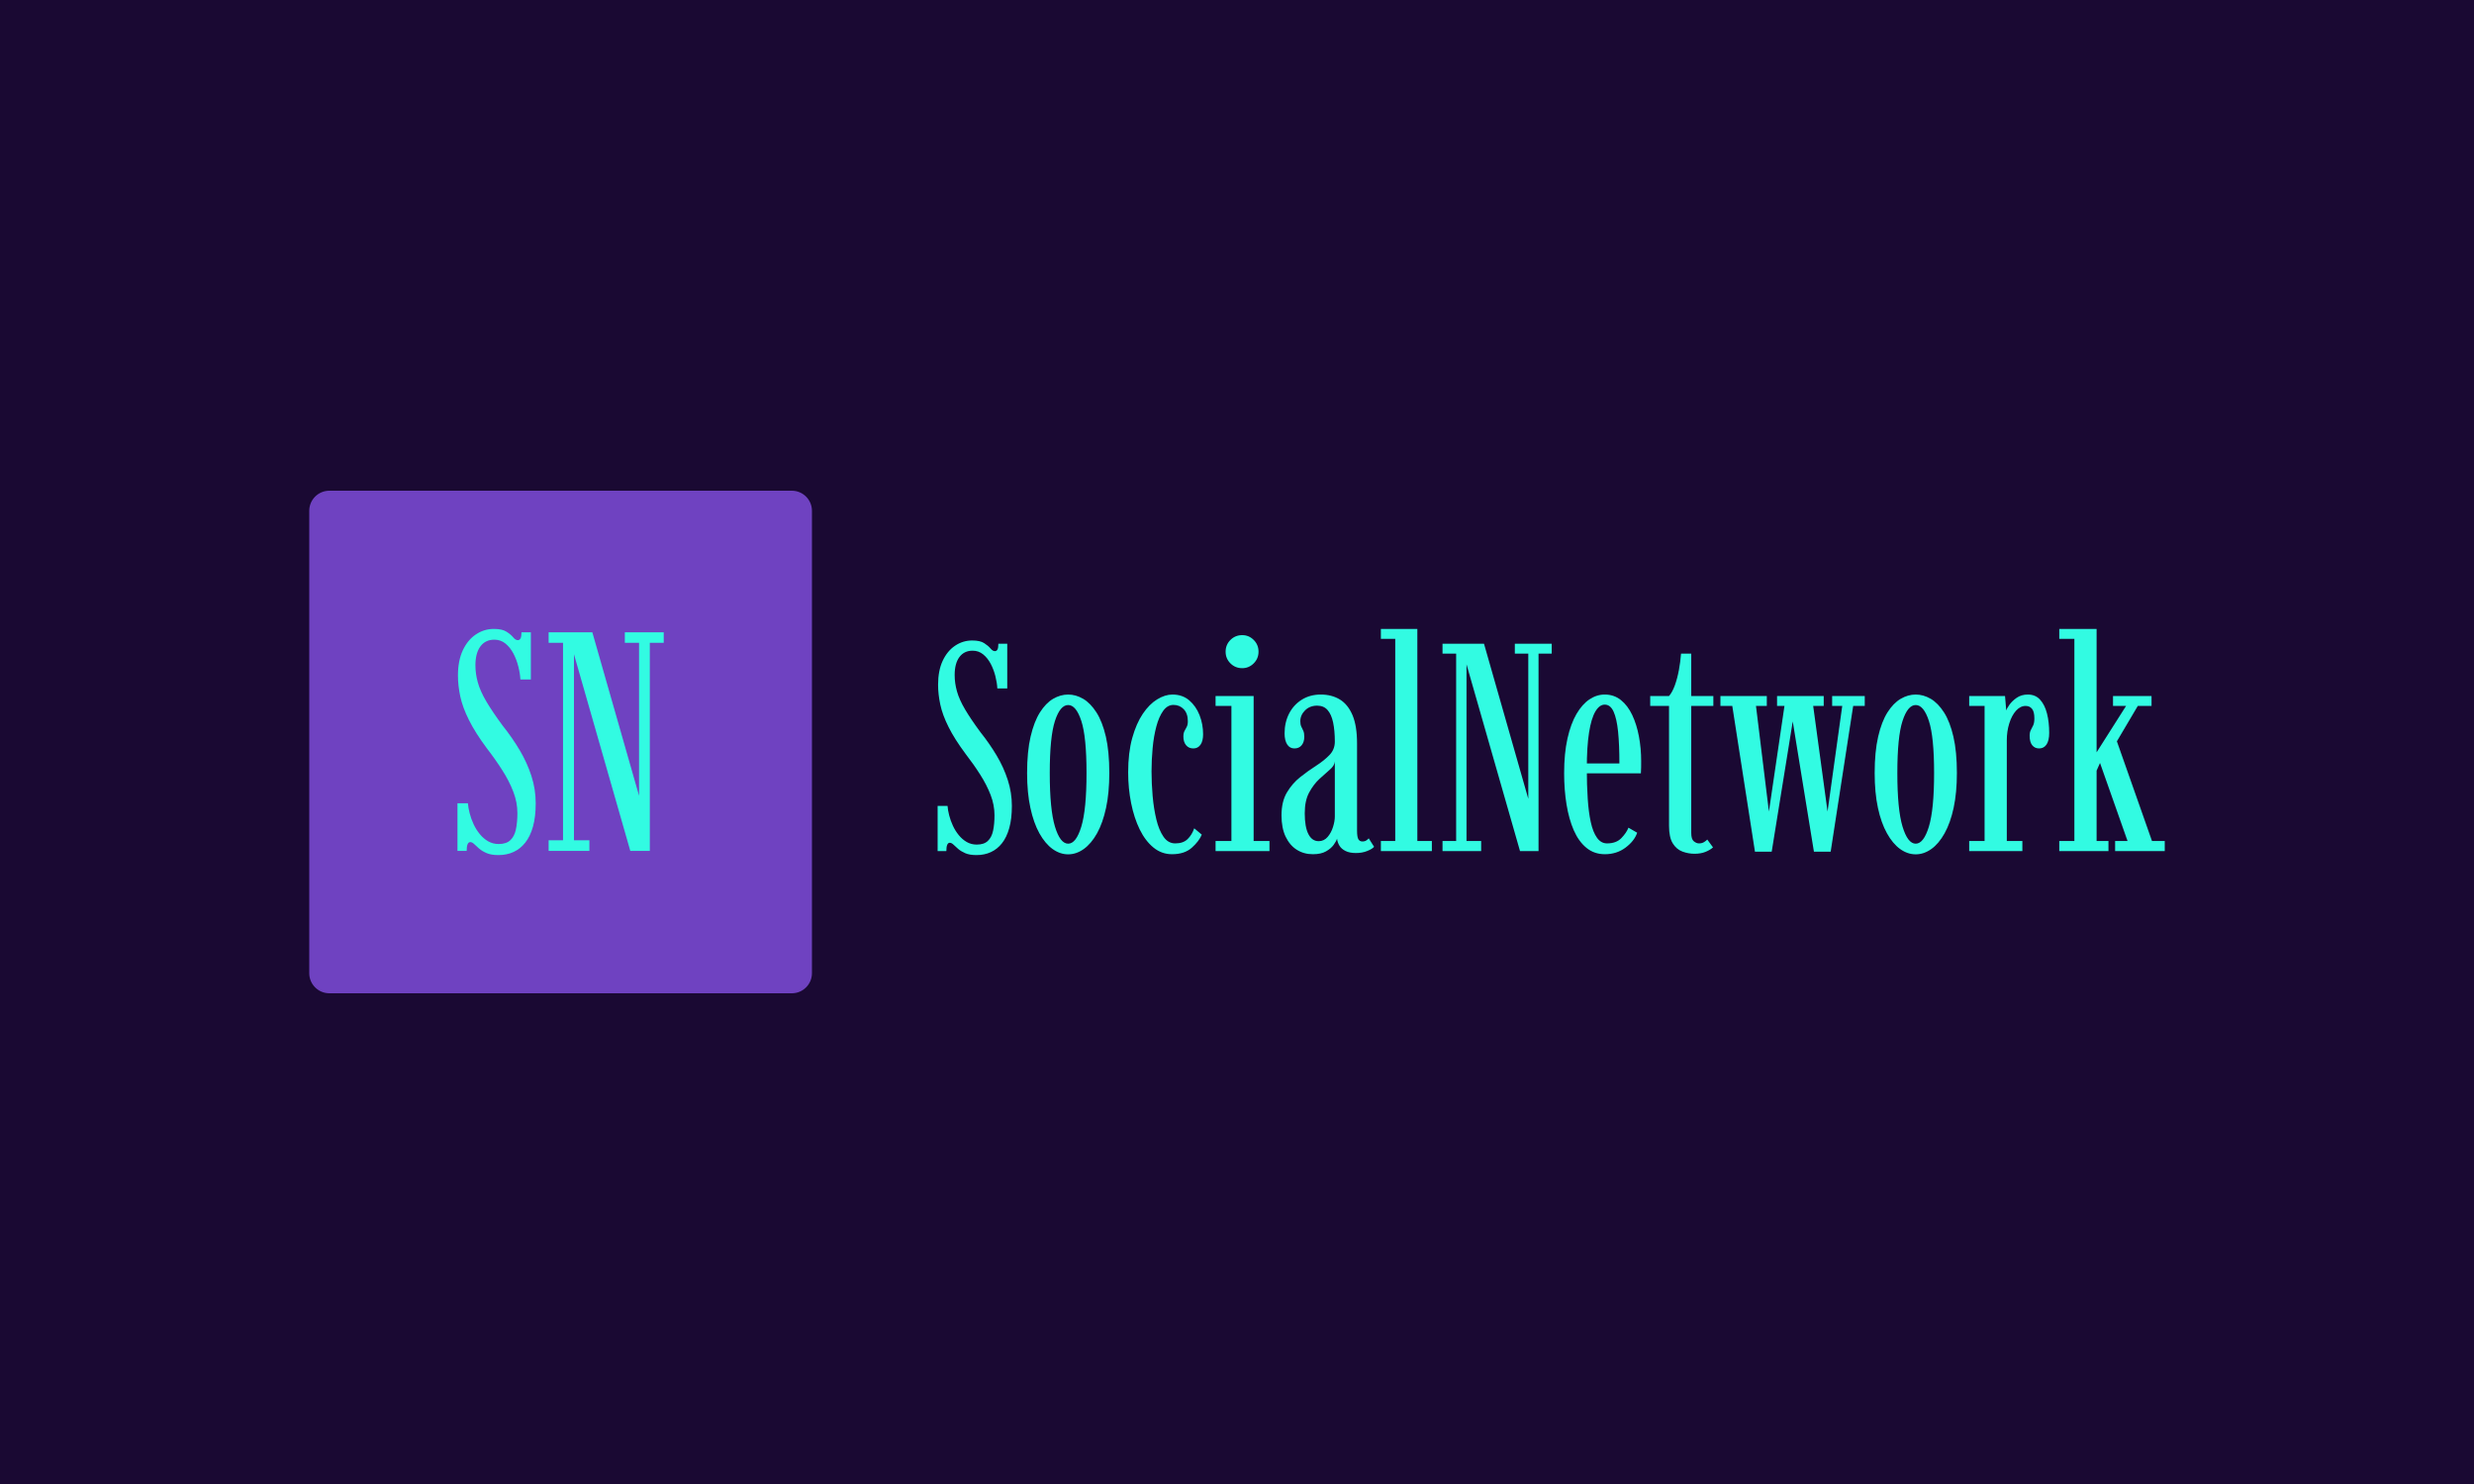
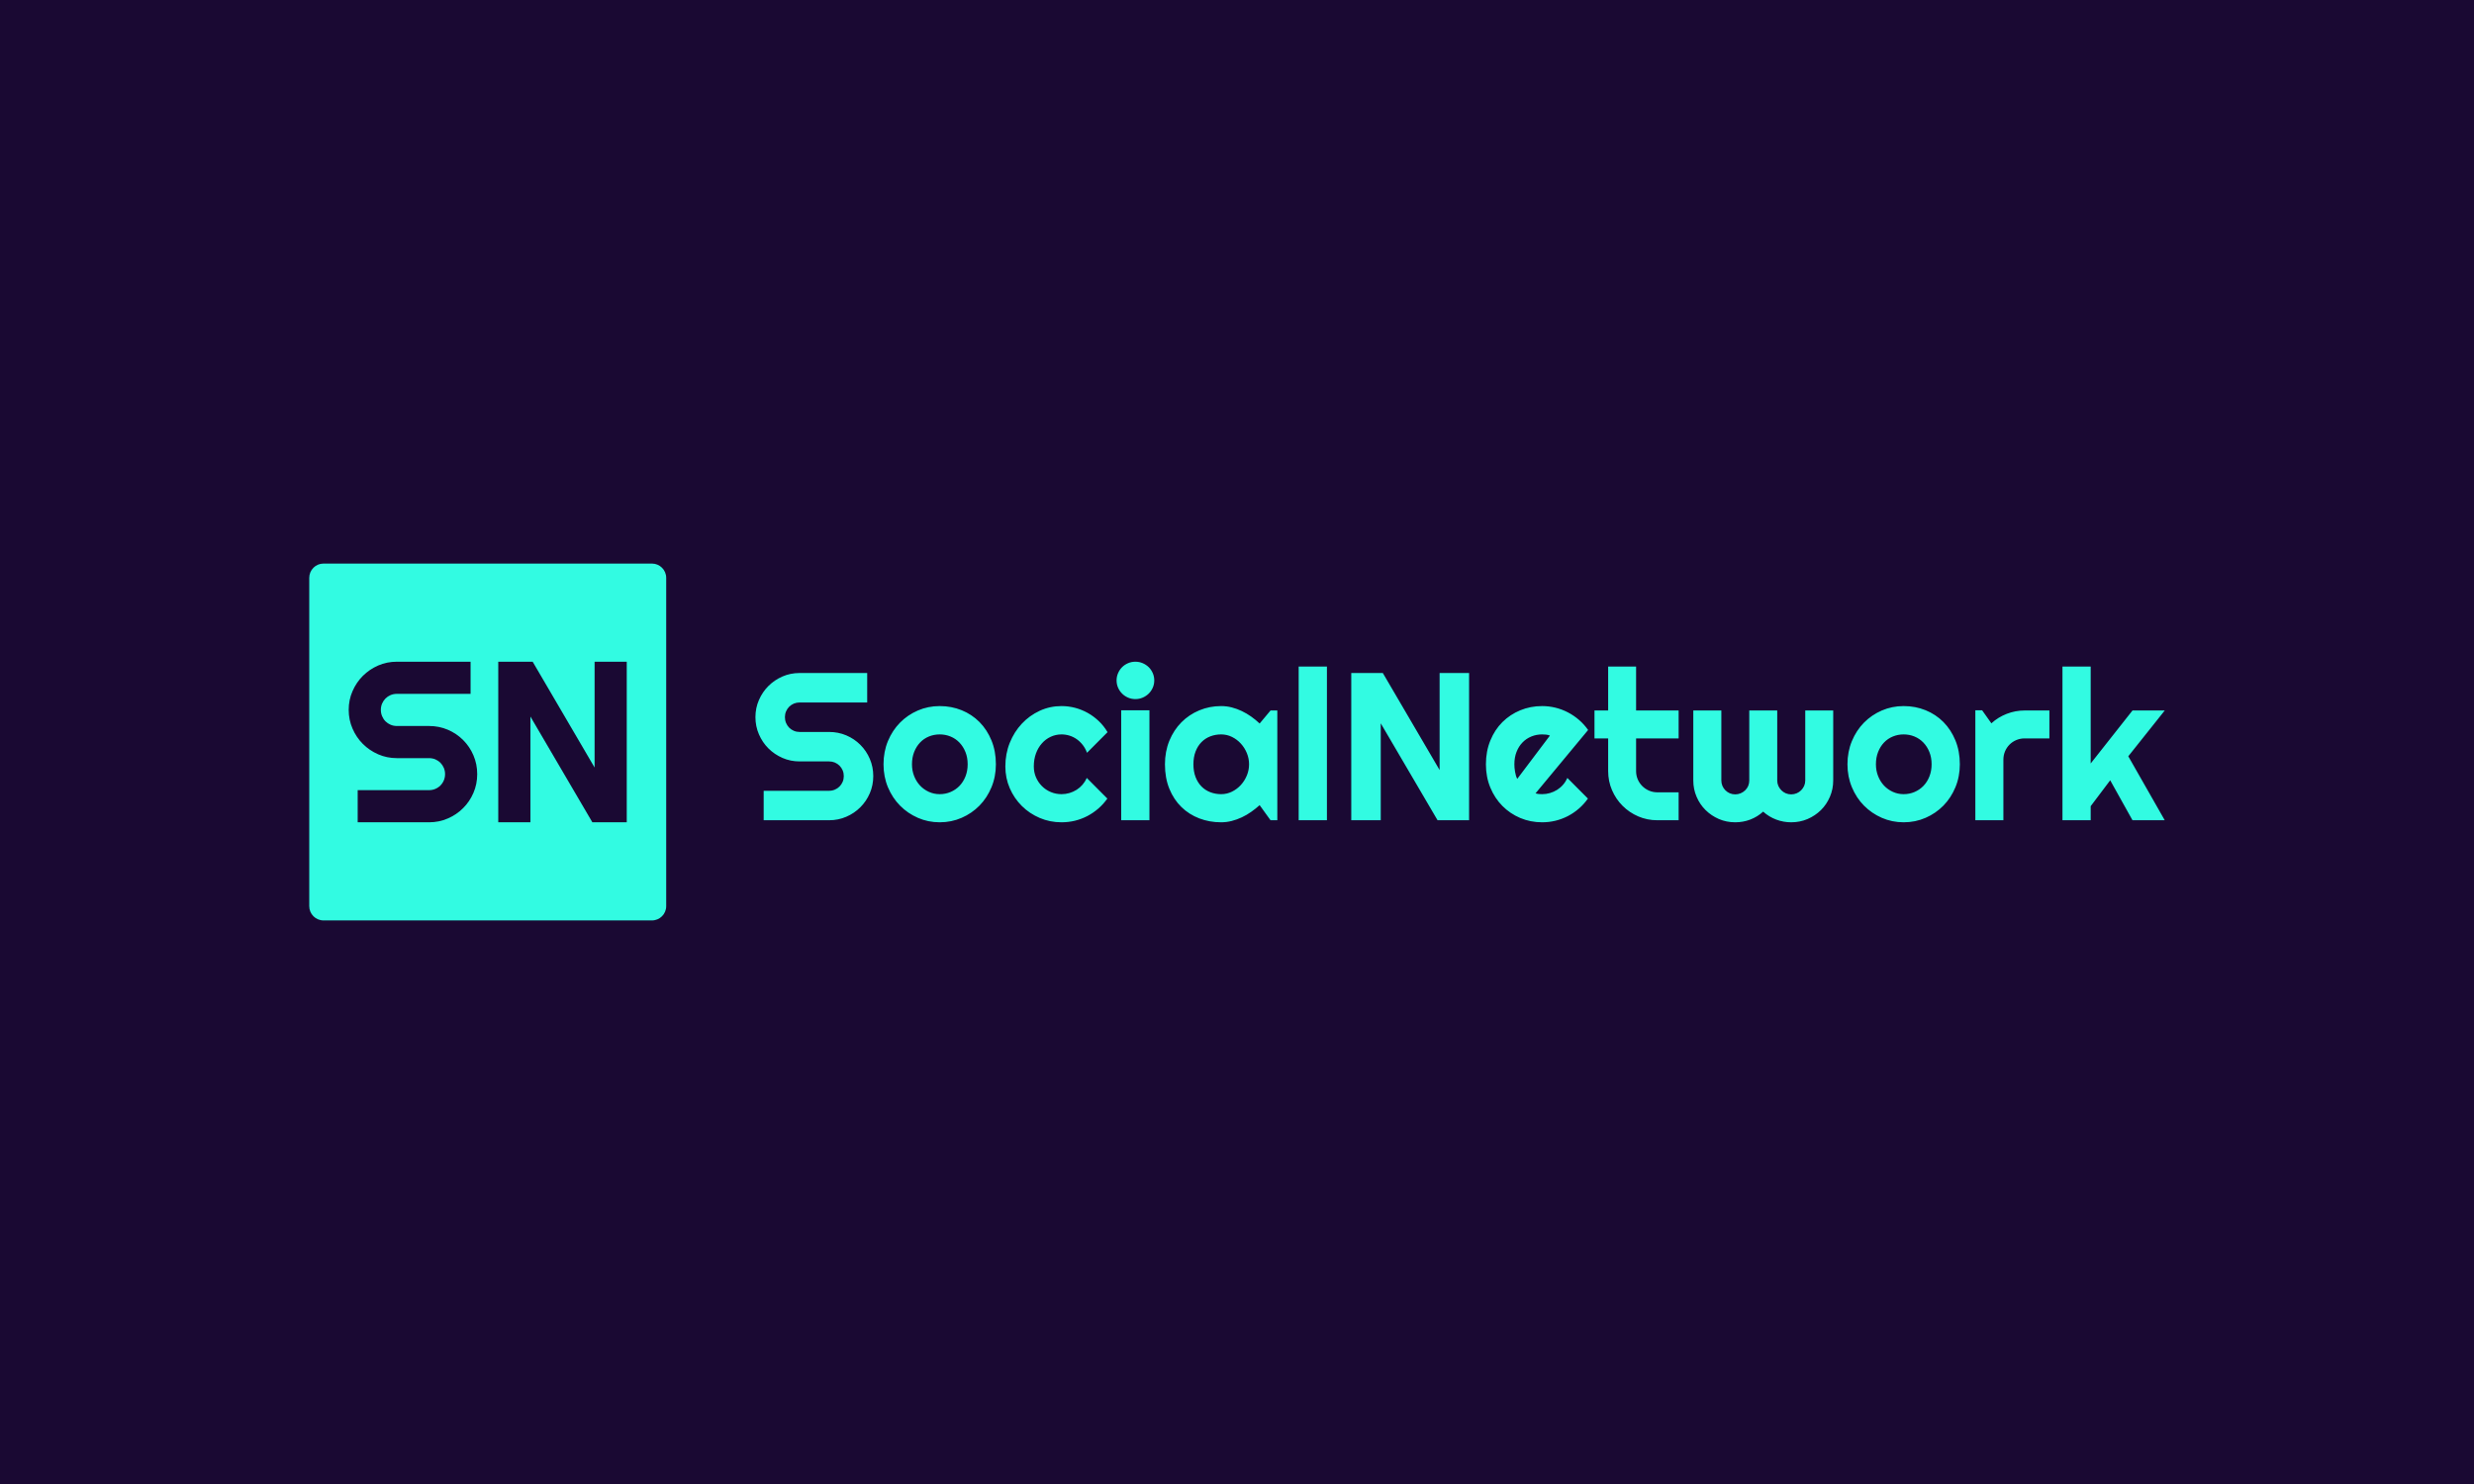
<svg xmlns="http://www.w3.org/2000/svg" version="1.1" width="100%" height="100%" viewBox="0 0 1000 600">
  <rect width="1000" height="600" x="0" y="0" fill="#1a0933" />
  <g>
-     <rect width="333.333" height="333.333" rx="13.333" ry="13.333" y="227.282" fill="#6f42c1" transform="matrix(0.6095797,0,0,0.6095797,0,59.85718)" x="205.059" />
-     <path d="M330.459 468.948L330.459 468.948Q325.714 468.948 322.694 467.654Q319.703 466.36 317.719 464.663Q315.764 462.938 314.412 461.644Q313.06 460.35 311.824 460.35L311.824 460.35Q309.437 460.35 309.437 466.159L309.437 466.159L303.34 466.159L303.34 434.583L310.271 434.583Q310.472 437.574 311.421 441.197Q312.341 444.821 314.009 448.415Q315.649 451.981 318.093 454.972Q320.537 457.992 323.672 459.803Q326.835 461.615 330.66 461.615L330.66 461.615Q335.75 461.615 338.425 459.056Q341.128 456.525 342.106 451.866Q343.083 447.207 343.083 441.111L343.083 441.111Q343.083 433.95 340.351 426.876Q337.619 419.773 333.047 412.641Q328.503 405.48 322.895 398.233L322.895 398.233Q315.131 387.794 310.961 379.397Q306.762 371.028 305.21 363.781Q303.657 356.534 303.657 349.891L303.657 349.891Q303.657 340.056 306.849 333.183Q310.07 326.281 315.505 322.629Q320.94 318.948 327.468 318.948L327.468 318.948Q333.047 318.948 335.894 320.817Q338.741 322.658 340.294 324.527Q341.847 326.396 343.313 326.396L343.313 326.396Q344.55 326.396 345.154 325.246Q345.787 324.125 345.787 321.22L345.787 321.22L351.998 321.22L351.998 352.48L345.068 352.48Q344.866 348.54 343.716 343.939Q342.566 339.337 340.466 335.311Q338.338 331.256 335.175 328.668Q332.012 326.08 327.784 326.08L327.784 326.08Q321.86 326.08 318.553 330.538Q315.246 334.995 315.246 343.076L315.246 343.076Q315.246 348.77 316.856 354.493Q318.467 360.244 322.493 367.089Q326.519 373.904 333.248 383.02L333.248 383.02Q339.69 391.101 344.608 399.383Q349.525 407.666 352.372 416.465Q355.219 425.265 355.219 434.583L355.219 434.583Q355.219 443.584 353.407 450.054Q351.596 456.525 348.317 460.666Q345.068 464.807 340.553 466.878Q336.066 468.948 330.459 468.948ZM390.821 466.159L363.789 466.159L363.789 459.113L373.336 459.113L373.336 328.151L363.789 328.151L363.789 321.22L392.777 321.22L424.468 432.11L423.749 432.11L423.749 328.151L414.316 328.151L414.316 321.22L440.112 321.22L440.112 328.151L430.881 328.151L430.881 466.159L417.94 466.159L379.634 332.407L380.583 332.407L380.583 459.113L390.821 459.113L390.821 466.159Z " fill="#32fbe2" transform="matrix(0.6095797,0,0,0.6095797,0,59.85718)" />
-     <path d="M647.458 468.948L647.458 468.948Q642.956 468.948 640.091 467.72Q637.253 466.492 635.37 464.882Q633.514 463.245 632.232 462.017Q630.949 460.789 629.776 460.789L629.776 460.789Q627.511 460.789 627.511 466.301L627.511 466.301L621.726 466.301L621.726 436.34L628.302 436.34Q628.493 439.177 629.394 442.616Q630.267 446.054 631.85 449.465Q633.405 452.849 635.725 455.686Q638.044 458.552 641.018 460.271Q644.02 461.99 647.649 461.99L647.649 461.99Q652.479 461.99 655.017 459.561Q657.582 457.16 658.51 452.739Q659.437 448.319 659.437 442.534L659.437 442.534Q659.437 435.739 656.845 429.026Q654.253 422.286 649.914 415.519Q645.603 408.724 640.282 401.848L640.282 401.848Q632.914 391.943 628.957 383.975Q624.973 376.034 623.5 369.157Q622.026 362.281 622.026 355.977L622.026 355.977Q622.026 346.645 625.055 340.123Q628.111 333.574 633.269 330.109Q638.426 326.616 644.62 326.616L644.62 326.616Q649.914 326.616 652.616 328.39Q655.317 330.136 656.791 331.91Q658.264 333.684 659.656 333.684L659.656 333.684Q660.829 333.684 661.402 332.592Q662.003 331.528 662.003 328.772L662.003 328.772L667.897 328.772L667.897 358.433L661.32 358.433Q661.129 354.695 660.038 350.329Q658.946 345.963 656.954 342.143Q654.935 338.295 651.933 335.839Q648.932 333.383 644.92 333.383L644.92 333.383Q639.299 333.383 636.161 337.613Q633.023 341.843 633.023 349.51L633.023 349.51Q633.023 354.913 634.551 360.344Q636.079 365.801 639.9 372.295Q643.72 378.763 650.105 387.413L650.105 387.413Q656.218 395.081 660.884 402.939Q665.55 410.798 668.251 419.148Q670.953 427.498 670.953 436.34L670.953 436.34Q670.953 444.881 669.234 451.02Q667.515 457.16 664.404 461.089Q661.32 465.019 657.036 466.983Q652.779 468.948 647.458 468.948ZM708.282 468.457L708.282 468.457Q702.879 468.457 697.968 464.937Q693.056 461.39 689.208 454.513Q685.388 447.637 683.232 437.622Q681.049 427.607 681.049 414.537L681.049 414.537Q681.049 400.293 683.369 390.36Q685.688 380.454 689.563 374.315Q693.438 368.175 698.295 365.31Q703.152 362.472 708.282 362.472L708.282 362.472Q713.385 362.472 718.242 365.31Q723.099 368.175 727.029 374.315Q730.958 380.454 733.278 390.36Q735.57 400.293 735.57 414.537L735.57 414.537Q735.57 427.607 733.414 437.622Q731.258 447.637 727.438 454.513Q723.591 461.39 718.624 464.937Q713.685 468.457 708.282 468.457ZM708.282 461.39L708.282 461.39Q713.576 461.39 717.014 450.038Q720.453 438.686 720.453 414.537L720.453 414.537Q720.453 390.551 717.014 379.991Q713.576 369.43 708.282 369.43L708.282 369.43Q702.961 369.43 699.523 379.991Q696.085 390.551 696.085 414.537L696.085 414.537Q696.085 438.686 699.523 450.038Q702.961 461.39 708.282 461.39ZM777.129 468.375L777.129 468.375Q770.252 468.375 764.85 463.955Q759.447 459.534 755.708 451.921Q751.997 444.307 750.032 434.511Q748.068 424.742 748.068 414.046L748.068 414.046Q748.068 400.975 750.769 391.288Q753.471 381.628 757.782 375.243Q762.093 368.857 767.305 365.665Q772.517 362.472 777.429 362.472L777.429 362.472Q784.005 362.472 788.535 366.292Q793.038 370.14 795.412 376.17Q797.758 382.201 797.758 388.804L797.758 388.804Q797.758 393.307 796.039 395.763Q794.32 398.219 791.291 398.219L791.291 398.219Q788.235 398.219 786.461 396.063Q784.688 393.907 784.688 390.36L784.688 390.36Q784.688 388.013 785.424 386.676Q786.161 385.366 786.898 383.92Q787.635 382.501 787.635 380.154L787.635 380.154Q787.635 375.052 784.906 372.186Q782.15 369.348 778.111 369.348L778.111 369.348Q774.1 369.348 771.289 373.278Q768.479 377.207 766.76 383.647Q765.041 390.06 764.304 397.891Q763.567 405.696 763.567 413.445L763.567 413.445Q763.567 421.413 764.304 429.818Q765.041 438.195 766.76 445.317Q768.479 452.439 771.535 456.833Q774.591 461.199 779.285 461.199L779.285 461.199Q784.606 461.199 787.498 458.333Q790.391 455.495 791.864 451.184L791.864 451.184L796.885 455.386Q795.111 459.725 790.309 464.036Q785.479 468.375 777.129 468.375ZM841.773 466.301L806.027 466.301L806.027 459.616L816.532 459.616L816.532 370.031L806.027 370.031L806.027 363.454L831.268 363.454L831.268 459.616L841.773 459.616L841.773 466.301ZM823.709 344.981L823.709 344.981Q819.07 344.981 815.877 341.788Q812.685 338.595 812.685 334.066L812.685 334.066Q812.685 329.454 815.877 326.261Q819.07 323.069 823.709 323.069L823.709 323.069Q828.129 323.069 831.322 326.261Q834.515 329.454 834.515 334.066L834.515 334.066Q834.515 338.595 831.322 341.788Q828.129 344.981 823.709 344.981ZM870.562 468.375L870.562 468.375Q864.558 468.375 859.892 465.428Q855.226 462.481 852.47 456.723Q849.741 450.966 849.741 442.616L849.741 442.616Q849.741 433.502 853.316 427.444Q856.891 421.413 862.157 417.238Q867.424 413.063 872.717 409.68Q878.011 406.269 881.559 402.585Q885.106 398.901 885.106 393.716L885.106 393.716Q885.106 386.349 883.96 380.973Q882.841 375.625 880.276 372.732Q877.738 369.84 873.4 369.84L873.4 369.84Q868.488 369.84 865.35 372.978Q862.212 376.116 862.212 380.236L862.212 380.236Q862.212 382.419 862.894 383.784Q863.576 385.148 864.231 386.594Q864.859 388.013 864.859 390.469L864.859 390.469Q864.859 393.907 863.139 396.063Q861.42 398.219 858.282 398.219L858.282 398.219Q855.226 398.219 853.507 395.572Q851.788 392.925 851.788 388.204L851.788 388.204Q851.788 380.946 854.789 375.079Q857.791 369.239 863.249 365.856Q868.679 362.472 875.774 362.472L875.774 362.472Q883.032 362.472 888.435 365.746Q893.838 369.048 896.84 376.17Q899.841 383.292 899.841 394.971L899.841 394.971L899.841 452.739Q899.841 456.969 900.715 458.442Q901.588 459.916 903.361 459.916L903.361 459.916Q905.026 459.916 906.063 459.179Q907.1 458.442 907.591 457.842L907.591 457.842L911.138 463.463Q909.856 464.937 906.554 466.247Q903.28 467.584 899.05 467.584L899.05 467.584Q894.93 467.584 892.228 466.247Q889.527 464.937 888.19 462.754Q886.852 460.598 886.58 458.06L886.58 458.06Q886.088 459.725 884.315 462.181Q882.541 464.637 879.239 466.492Q875.965 468.375 870.562 468.375ZM874.382 459.725L874.382 459.725Q877.929 459.725 880.331 456.914Q882.732 454.131 883.905 450.283Q885.106 446.463 885.106 443.325L885.106 443.325L885.106 406.869Q884.888 409.625 881.804 412.272Q878.721 414.919 874.873 418.466Q871.053 421.986 868.106 427.389Q865.159 432.792 865.159 441.251L865.159 441.251Q865.159 450.283 867.56 455.004Q869.961 459.725 874.382 459.725ZM949.45 466.301L915.641 466.301L915.641 459.616L925.164 459.616L925.164 325.525L915.641 325.525L915.641 318.948L939.818 318.948L939.818 459.616L949.45 459.616L949.45 466.301ZM982.141 466.301L956.518 466.301L956.518 459.616L965.55 459.616L965.55 335.348L956.518 335.348L956.518 328.772L984.024 328.772L1014.067 433.993L1013.385 433.993L1013.385 335.348L1004.462 335.348L1004.462 328.772L1028.912 328.772L1028.912 335.348L1020.18 335.348L1020.18 466.301L1007.9 466.301L971.553 339.387L972.426 339.387L972.426 459.616L982.141 459.616L982.141 466.301ZM1064.167 468.375L1064.167 468.375Q1057.1 468.375 1051.942 464.146Q1046.785 459.916 1043.538 452.494Q1040.318 445.072 1038.735 435.357Q1037.153 425.643 1037.153 414.619L1037.153 414.619Q1037.153 401.466 1039.363 391.642Q1041.573 381.819 1045.366 375.324Q1049.159 368.857 1053.962 365.665Q1058.764 362.472 1064.085 362.472L1064.085 362.472Q1070.28 362.472 1074.837 366.156Q1079.394 369.84 1082.341 376.116Q1085.288 382.419 1086.761 390.305Q1088.235 398.219 1088.235 406.678L1088.235 406.678Q1088.235 408.724 1088.208 410.744Q1088.153 412.763 1088.044 414.728L1088.044 414.728L1050.824 414.728L1050.824 408.151L1073.8 408.151Q1073.8 395.763 1072.927 387.085Q1072.026 378.381 1069.925 373.769Q1067.824 369.157 1064.085 369.157L1064.085 369.157Q1060.538 369.157 1057.837 373.769Q1055.135 378.381 1053.662 387.768Q1052.188 397.155 1052.188 411.672L1052.188 411.672Q1052.188 422.396 1052.788 431.428Q1053.361 440.46 1054.835 447.145Q1056.308 453.831 1058.983 457.515Q1061.63 461.199 1065.641 461.199L1065.641 461.199Q1071.753 461.199 1075.137 457.651Q1078.521 454.131 1079.803 450.775L1079.803 450.775L1085.588 454.131Q1083.733 459.616 1077.893 463.982Q1072.026 468.375 1064.167 468.375ZM1123.6 468.075L1123.6 468.075Q1119.479 468.075 1115.55 466.601Q1111.62 465.128 1109.165 461.144Q1106.709 457.16 1106.709 449.492L1106.709 449.492L1106.709 370.031L1094.238 370.031L1094.238 363.454L1106.709 363.454Q1108.864 360.998 1110.556 356.387Q1112.221 351.748 1113.258 346.209Q1114.267 340.669 1114.677 335.348L1114.677 335.348L1121.444 335.348L1121.444 363.454L1136.097 363.454L1136.097 370.031L1121.444 370.031L1121.444 454.322Q1121.444 458.442 1123.163 459.807Q1124.882 461.199 1126.547 461.199L1126.547 461.199Q1128.512 461.199 1129.903 460.353Q1131.268 459.534 1132.059 458.633L1132.059 458.633L1135.879 463.845Q1133.914 465.619 1130.831 466.847Q1127.747 468.075 1123.6 468.075ZM1213.894 466.683L1202.788 466.683L1187.071 370.031L1178.721 370.031L1178.721 363.454L1209.283 363.454L1209.283 370.031L1202.297 370.031L1211.821 440.078L1221.562 370.031L1214.877 370.031L1214.877 363.454L1236.489 363.454L1236.489 370.031L1228.821 370.031L1213.894 466.683ZM1174.791 466.683L1163.685 466.683L1148.65 370.031L1140.791 370.031L1140.791 363.454L1171.544 363.454L1171.544 370.031L1164.367 370.031L1172.936 440.078L1183.25 370.031L1178.339 370.031L1178.339 363.454L1198.75 363.454L1198.75 370.031L1190.4 370.031L1174.791 466.683ZM1270.271 468.457L1270.271 468.457Q1264.868 468.457 1259.956 464.937Q1255.044 461.39 1251.224 454.513Q1247.376 447.637 1245.221 437.622Q1243.065 427.607 1243.065 414.537L1243.065 414.537Q1243.065 400.293 1245.384 390.36Q1247.676 380.454 1251.551 374.315Q1255.453 368.175 1260.311 365.31Q1265.168 362.472 1270.271 362.472L1270.271 362.472Q1275.373 362.472 1280.258 365.31Q1285.115 368.175 1289.045 374.315Q1292.974 380.454 1295.266 390.36Q1297.586 400.293 1297.586 414.537L1297.586 414.537Q1297.586 427.607 1295.43 437.622Q1293.274 447.637 1289.427 454.513Q1285.606 461.39 1280.64 464.937Q1275.674 468.457 1270.271 468.457ZM1270.271 461.39L1270.271 461.39Q1275.592 461.39 1279.03 450.038Q1282.468 438.686 1282.468 414.537L1282.468 414.537Q1282.468 390.551 1279.03 379.991Q1275.592 369.43 1270.271 369.43L1270.271 369.43Q1264.977 369.43 1261.539 379.991Q1258.1 390.551 1258.1 414.537L1258.1 414.537Q1258.1 438.686 1261.539 450.038Q1264.977 461.39 1270.271 461.39ZM1341 466.301L1305.745 466.301L1305.745 459.616L1315.95 459.616L1315.95 370.031L1305.745 370.031L1305.745 363.454L1329.512 363.454L1330.303 373.087Q1330.604 371.886 1332.35 369.348Q1334.124 366.783 1337.234 364.628Q1340.318 362.472 1344.629 362.472L1344.629 362.472Q1349.65 362.472 1352.734 365.856Q1355.845 369.239 1357.318 374.997Q1358.792 380.727 1358.792 387.904L1358.792 387.904Q1358.792 393.007 1357.018 395.626Q1355.244 398.219 1352.106 398.219L1352.106 398.219Q1349.268 398.219 1347.549 396.118Q1345.83 393.989 1345.83 389.869L1345.83 389.869Q1345.83 387.413 1346.649 385.939Q1347.495 384.466 1348.231 382.801Q1348.968 381.137 1348.968 378.271L1348.968 378.271Q1348.968 373.96 1347.44 371.995Q1345.912 370.031 1343.156 370.031L1343.156 370.031Q1339.636 370.031 1336.771 373.223Q1333.933 376.416 1332.323 381.628Q1330.685 386.84 1330.685 392.816L1330.685 392.816L1330.685 459.616L1341 459.616L1341 466.301ZM1398.086 466.301L1365.477 466.301L1365.477 459.616L1375.492 459.616L1375.492 325.525L1365.477 325.525L1365.477 318.948L1390.227 318.948L1390.227 400.784L1409.765 370.031L1401.115 370.031L1401.115 363.454L1426.656 363.454L1426.656 370.031L1417.542 370.031L1403.68 393.498L1426.956 459.616L1435.415 459.616L1435.415 466.301L1402.506 466.301L1402.506 459.616L1410.747 459.616L1392.492 407.851L1390.227 412.954L1390.227 459.616L1398.086 459.616L1398.086 466.301Z " fill="#32fbe2" transform="matrix(0.6095797,0,0,0.6095797,0,59.85718)" />
+     <rect width="333.333" height="333.333" rx="13.333" ry="13.333" y="311.01" fill="#32fbe2" transform="matrix(0.4328437,0,0,0.4328437,0,93.24065)" x="288.788" />
+     <path d="M325.629 447.638L325.629 447.638Q325.629 438.324 329.2 430.171Q332.741 422.018 338.871 415.888Q345 409.788 353.153 406.218Q361.307 402.677 370.62 402.677L370.62 402.677L439.446 402.677L439.446 432.701L370.62 432.701Q367.496 432.701 364.758 433.831Q362.05 434.992 359.997 437.015Q357.974 439.068 356.813 441.776Q355.653 444.514 355.653 447.638L355.653 447.638Q355.653 450.792 356.813 453.559Q357.974 456.327 359.997 458.38Q362.05 460.403 364.758 461.564Q367.496 462.724 370.62 462.724L370.62 462.724L400.644 462.724Q409.958 462.724 418.17 466.206Q426.383 469.717 432.483 475.847Q438.613 481.947 442.124 490.159Q445.635 498.372 445.635 507.686L445.635 507.686Q445.635 516.999 442.124 525.152Q438.613 533.335 432.483 539.435Q426.383 545.565 418.17 549.106Q409.958 552.677 400.644 552.677L400.644 552.677L334.02 552.677L334.02 522.653L400.644 522.653Q403.768 522.653 406.506 521.492Q409.214 520.362 411.267 518.309Q413.29 516.285 414.451 513.548Q415.611 510.84 415.611 507.686L415.611 507.686Q415.611 504.561 414.451 501.824Q413.29 499.116 411.267 497.063Q409.214 495.039 406.506 493.879Q403.768 492.748 400.644 492.748L400.644 492.748L370.62 492.748Q361.307 492.748 353.153 489.177Q345 485.607 338.871 479.507Q332.741 473.377 329.2 465.164Q325.629 456.952 325.629 447.638ZM585.28 402.677L585.28 552.677L553.173 552.677L495.328 453.917L495.328 552.677L465.304 552.677L465.304 402.677L497.411 402.677L555.256 501.526L555.256 402.677L585.28 402.677Z " fill="#1a0933" transform="matrix(0.4328437,0,0,0.4328437,0,93.24065)" />
+     <path d="M705.455 454.459L705.455 454.459Q705.455 445.92 708.728 438.444Q711.975 430.969 717.595 425.349Q723.216 419.756 730.691 416.482Q738.166 413.235 746.706 413.235L746.706 413.235L809.811 413.235L809.811 440.763L746.706 440.763Q743.841 440.763 741.331 441.8Q738.849 442.864 736.966 444.719Q735.111 446.602 734.047 449.084Q732.983 451.595 732.983 454.459L732.983 454.459Q732.983 457.351 734.047 459.888Q735.111 462.426 736.966 464.308Q738.849 466.163 741.331 467.227Q743.841 468.291 746.706 468.291L746.706 468.291L774.234 468.291Q782.774 468.291 790.304 471.484Q797.834 474.703 803.427 480.323Q809.047 485.916 812.266 493.446Q815.485 500.976 815.485 509.516L815.485 509.516Q815.485 518.055 812.266 525.53Q809.047 533.033 803.427 538.626Q797.834 544.246 790.304 547.493Q782.774 550.767 774.234 550.767L774.234 550.767L713.148 550.767L713.148 523.239L774.234 523.239Q777.099 523.239 779.609 522.175Q782.092 521.138 783.974 519.255Q785.829 517.4 786.893 514.89Q787.957 512.408 787.957 509.516L787.957 509.516Q787.957 506.651 786.893 504.141Q785.829 501.658 783.974 499.776Q782.092 497.92 779.609 496.856Q777.099 495.82 774.234 495.82L774.234 495.82L746.706 495.82Q738.166 495.82 730.691 492.546Q723.216 489.272 717.595 483.679Q711.975 478.059 708.728 470.529Q705.455 462.999 705.455 454.459ZM929.991 498.493L929.991 498.493Q929.991 510.007 925.871 519.938Q921.751 529.868 914.658 537.098Q907.564 544.328 898.015 548.502Q888.467 552.677 877.526 552.677L877.526 552.677Q866.695 552.677 857.146 548.502Q847.597 544.328 840.476 537.098Q833.328 529.868 829.181 519.938Q825.062 510.007 825.062 498.493L825.062 498.493Q825.062 486.789 829.181 476.804Q833.328 466.846 840.476 459.588Q847.597 452.358 857.146 448.239Q866.695 444.119 877.526 444.119L877.526 444.119Q888.467 444.119 898.015 447.993Q907.564 451.867 914.658 459.015Q921.751 466.163 925.871 476.203Q929.991 486.216 929.991 498.493ZM903.636 498.493L903.636 498.493Q903.636 492.164 901.562 487.035Q899.489 481.906 895.942 478.195Q892.395 474.512 887.648 472.548Q882.901 470.583 877.526 470.583L877.526 470.583Q872.152 470.583 867.404 472.548Q862.657 474.512 859.165 478.195Q855.673 481.906 853.654 487.035Q851.635 492.164 851.635 498.493L851.635 498.493Q851.635 504.441 853.654 509.516Q855.673 514.617 859.165 518.355Q862.657 522.093 867.404 524.248Q872.152 526.404 877.526 526.404L877.526 526.404Q882.901 526.404 887.648 524.385Q892.395 522.366 895.942 518.737Q899.489 515.081 901.562 509.898Q903.636 504.714 903.636 498.493ZM1034.265 468.482L1034.265 468.482L1015.085 487.744Q1013.639 483.733 1011.157 480.514Q1008.647 477.295 1005.536 475.085Q1002.426 472.875 998.77 471.729Q995.114 470.583 991.295 470.583L991.295 470.583Q985.92 470.583 981.173 472.793Q976.426 475.003 972.934 478.986Q969.414 482.942 967.395 488.426Q965.404 493.883 965.404 500.512L965.404 500.512Q965.404 505.887 967.395 510.58Q969.414 515.272 972.934 518.819Q976.426 522.366 981.173 524.385Q985.92 526.404 991.295 526.404L991.295 526.404Q995.114 526.404 998.688 525.34Q1002.235 524.303 1005.345 522.338Q1008.456 520.374 1010.911 517.537Q1013.339 514.699 1014.894 511.262L1014.894 511.262L1034.074 530.523Q1030.418 535.707 1025.671 539.827Q1020.924 543.946 1015.413 546.838Q1009.902 549.703 1003.818 551.203Q997.706 552.677 991.295 552.677L991.295 552.677Q980.464 552.677 970.915 548.612Q961.366 544.519 954.218 537.426Q947.07 530.332 942.95 520.838Q938.83 511.344 938.83 500.512L938.83 500.512Q938.83 488.699 942.95 478.441Q947.07 468.182 954.218 460.57Q961.366 452.931 970.915 448.512Q980.464 444.119 991.295 444.119L991.295 444.119Q997.706 444.119 1003.899 445.729Q1010.093 447.366 1015.713 450.476Q1021.306 453.613 1026.053 458.115Q1030.8 462.617 1034.265 468.482ZM1077.89 420.138L1077.89 420.138Q1077.89 423.766 1076.499 426.931Q1075.107 430.096 1072.734 432.442Q1070.333 434.816 1067.113 436.207Q1063.894 437.599 1060.265 437.599L1060.265 437.599Q1056.61 437.599 1053.39 436.207Q1050.171 434.816 1047.824 432.442Q1045.478 430.096 1044.087 426.931Q1042.695 423.766 1042.695 420.138L1042.695 420.138Q1042.695 416.591 1044.087 413.372Q1045.478 410.152 1047.824 407.806Q1050.171 405.46 1053.39 404.068Q1056.61 402.677 1060.265 402.677L1060.265 402.677Q1063.894 402.677 1067.113 404.068Q1070.333 405.46 1072.734 407.806Q1075.107 410.152 1076.499 413.372Q1077.89 416.591 1077.89 420.138ZM1073.388 448.048L1073.388 550.767L1047.006 550.767L1047.006 448.048L1073.388 448.048ZM1192.804 448.239L1192.804 550.767L1186.475 550.767L1176.298 536.662Q1172.561 540.018 1168.387 542.937Q1164.24 545.883 1159.629 548.039Q1155.018 550.194 1150.162 551.449Q1145.333 552.677 1140.34 552.677L1140.34 552.677Q1129.509 552.677 1119.96 549.048Q1110.411 545.392 1103.263 538.435Q1096.115 531.478 1091.995 521.411Q1087.875 511.344 1087.875 498.493L1087.875 498.493Q1087.875 486.516 1091.995 476.476Q1096.115 466.464 1103.263 459.261Q1110.411 452.058 1119.96 448.102Q1129.509 444.119 1140.34 444.119L1140.34 444.119Q1145.333 444.119 1150.216 445.347Q1155.127 446.602 1159.711 448.812Q1164.321 451.022 1168.496 453.995Q1172.67 456.969 1176.298 460.407L1176.298 460.407L1186.475 448.239L1192.804 448.239ZM1166.422 498.493L1166.422 498.493Q1166.422 493.119 1164.376 488.099Q1162.302 483.051 1158.756 479.177Q1155.209 475.276 1150.462 472.93Q1145.715 470.583 1140.34 470.583L1140.34 470.583Q1134.965 470.583 1130.218 472.411Q1125.471 474.239 1121.979 477.786Q1118.487 481.333 1116.468 486.544Q1114.449 491.782 1114.449 498.493L1114.449 498.493Q1114.449 505.205 1116.468 510.443Q1118.487 515.654 1121.979 519.201Q1125.471 522.748 1130.218 524.576Q1134.965 526.404 1140.34 526.404L1140.34 526.404Q1145.715 526.404 1150.462 524.057Q1155.209 521.711 1158.756 517.809Q1162.302 513.935 1164.376 508.888Q1166.422 503.868 1166.422 498.493ZM1239.13 407.178L1239.13 550.767L1212.748 550.767L1212.748 407.178L1239.13 407.178ZM1371.888 413.235L1371.888 550.767L1342.45 550.767L1289.385 460.216L1289.385 550.767L1261.857 550.767L1261.857 413.235L1291.322 413.235L1344.36 503.868L1344.36 413.235L1371.888 413.235ZM1483.037 466.464L1433.929 525.64Q1435.484 526.103 1437.011 526.267Q1438.539 526.404 1440.067 526.404L1440.067 526.404Q1443.914 526.404 1447.461 525.34Q1451.007 524.303 1454.118 522.338Q1457.255 520.374 1459.683 517.537Q1462.139 514.699 1463.667 511.262L1463.667 511.262L1482.846 530.523Q1479.218 535.707 1474.471 539.827Q1469.723 543.946 1464.212 546.838Q1458.674 549.703 1452.59 551.203Q1446.506 552.677 1440.067 552.677L1440.067 552.677Q1429.236 552.677 1419.687 548.666Q1410.165 544.628 1403.017 537.426Q1395.869 530.25 1391.75 520.319Q1387.603 510.389 1387.603 498.493L1387.603 498.493Q1387.603 486.298 1391.75 476.231Q1395.869 466.163 1403.017 459.07Q1410.165 451.976 1419.687 448.048Q1429.236 444.119 1440.067 444.119L1440.067 444.119Q1446.506 444.119 1452.644 445.647Q1458.783 447.175 1464.294 450.067Q1469.805 452.931 1474.607 457.106Q1479.409 461.28 1483.037 466.464L1483.037 466.464ZM1416.877 512.107L1447.379 471.647Q1445.551 470.965 1443.778 470.774Q1442.004 470.583 1440.067 470.583L1440.067 470.583Q1434.72 470.583 1429.973 472.548Q1425.225 474.512 1421.706 478.168Q1418.214 481.796 1416.195 486.926Q1414.176 492.055 1414.176 498.493L1414.176 498.493Q1414.176 499.939 1414.312 501.767Q1414.476 503.568 1414.803 505.45Q1415.131 507.306 1415.622 509.052Q1416.113 510.771 1416.877 512.107L1416.877 512.107ZM1567.559 550.767L1547.697 550.767Q1538.203 550.767 1529.854 547.166Q1521.506 543.564 1515.231 537.289Q1508.956 531.014 1505.355 522.666Q1501.753 514.317 1501.753 504.823L1501.753 504.823L1501.753 474.321L1488.985 474.321L1488.985 448.239L1501.753 448.239L1501.753 407.178L1527.835 407.178L1527.835 448.239L1567.559 448.239L1567.559 474.321L1527.835 474.321L1527.835 504.823Q1527.835 508.943 1529.363 512.544Q1530.918 516.145 1533.592 518.819Q1536.293 521.52 1539.922 523.102Q1543.578 524.685 1547.697 524.685L1547.697 524.685L1567.559 524.685L1567.559 550.767ZM1711.911 448.239L1711.911 513.635Q1711.911 521.711 1708.829 528.859Q1705.773 536.007 1700.453 541.273Q1695.105 546.538 1687.985 549.621Q1680.837 552.677 1672.679 552.677L1672.679 552.677Q1665.395 552.677 1658.683 550.139Q1651.944 547.602 1646.488 542.719L1646.488 542.719Q1641.113 547.602 1634.456 550.139Q1627.799 552.677 1620.405 552.677L1620.405 552.677Q1612.248 552.677 1605.154 549.621Q1598.061 546.538 1592.741 541.273Q1587.393 536.007 1584.338 528.859Q1581.255 521.711 1581.255 513.635L1581.255 513.635L1581.255 448.239L1607.446 448.239L1607.446 513.635Q1607.446 516.336 1608.456 518.683Q1609.465 521.029 1611.238 522.802Q1613.012 524.576 1615.358 525.585Q1617.704 526.595 1620.405 526.595L1620.405 526.595Q1623.079 526.595 1625.48 525.585Q1627.881 524.576 1629.709 522.802Q1631.537 521.029 1632.546 518.683Q1633.528 516.336 1633.528 513.635L1633.528 513.635L1633.528 448.239L1659.638 448.239L1659.638 513.635Q1659.638 516.336 1660.675 518.683Q1661.739 521.029 1663.512 522.802Q1665.285 524.576 1667.632 525.585Q1669.978 526.595 1672.679 526.595L1672.679 526.595Q1675.353 526.595 1677.754 525.585Q1680.154 524.576 1681.928 522.802Q1683.701 521.029 1684.765 518.683Q1685.802 516.336 1685.802 513.635L1685.802 513.635L1685.802 448.239L1711.911 448.239ZM1830.154 498.493L1830.154 498.493Q1830.154 510.007 1826.035 519.938Q1821.915 529.868 1814.822 537.098Q1807.728 544.328 1798.179 548.502Q1788.63 552.677 1777.69 552.677L1777.69 552.677Q1766.859 552.677 1757.31 548.502Q1747.788 544.328 1740.64 537.098Q1733.492 529.868 1729.372 519.938Q1725.225 510.007 1725.225 498.493L1725.225 498.493Q1725.225 486.789 1729.372 476.804Q1733.492 466.846 1740.64 459.588Q1747.788 452.358 1757.31 448.239Q1766.859 444.119 1777.69 444.119L1777.69 444.119Q1788.63 444.119 1798.179 447.993Q1807.728 451.867 1814.822 459.015Q1821.915 466.163 1826.035 476.203Q1830.154 486.216 1830.154 498.493ZM1803.799 498.493L1803.799 498.493Q1803.799 492.164 1801.726 487.035Q1799.68 481.906 1796.106 478.195Q1792.559 474.512 1787.812 472.548Q1783.065 470.583 1777.69 470.583L1777.69 470.583Q1772.343 470.583 1767.595 472.548Q1762.848 474.512 1759.329 478.195Q1755.837 481.906 1753.818 487.035Q1751.799 492.164 1751.799 498.493L1751.799 498.493Q1751.799 504.441 1753.818 509.516Q1755.837 514.617 1759.329 518.355Q1762.848 522.093 1767.595 524.248Q1772.343 526.404 1777.69 526.404L1777.69 526.404Q1783.065 526.404 1787.812 524.385Q1792.559 522.366 1796.106 518.737Q1799.68 515.081 1801.726 509.898Q1803.799 504.714 1803.799 498.493ZM1870.833 494.183L1870.833 550.767L1844.642 550.767L1844.642 448.048L1850.971 448.048L1859.62 460.216Q1865.949 454.459 1873.998 451.349Q1882.046 448.239 1890.695 448.239L1890.695 448.239L1913.803 448.239L1913.803 474.321L1890.695 474.321Q1886.575 474.321 1882.919 475.849Q1879.263 477.404 1876.59 480.078Q1873.916 482.751 1872.361 486.407Q1870.833 490.063 1870.833 494.183L1870.833 494.183ZM1952.353 537.617L1952.353 550.767L1925.998 550.767L1925.998 407.178L1952.353 407.178L1952.353 497.729L1991.395 448.239L2021.515 448.239L1987.466 491.018L2021.515 550.767L1991.395 550.767L1970.578 513.444L1952.353 537.617Z " fill="#32fbe2" transform="matrix(0.4328437,0,0,0.4328437,0,93.24065)" />
  </g>
</svg>
